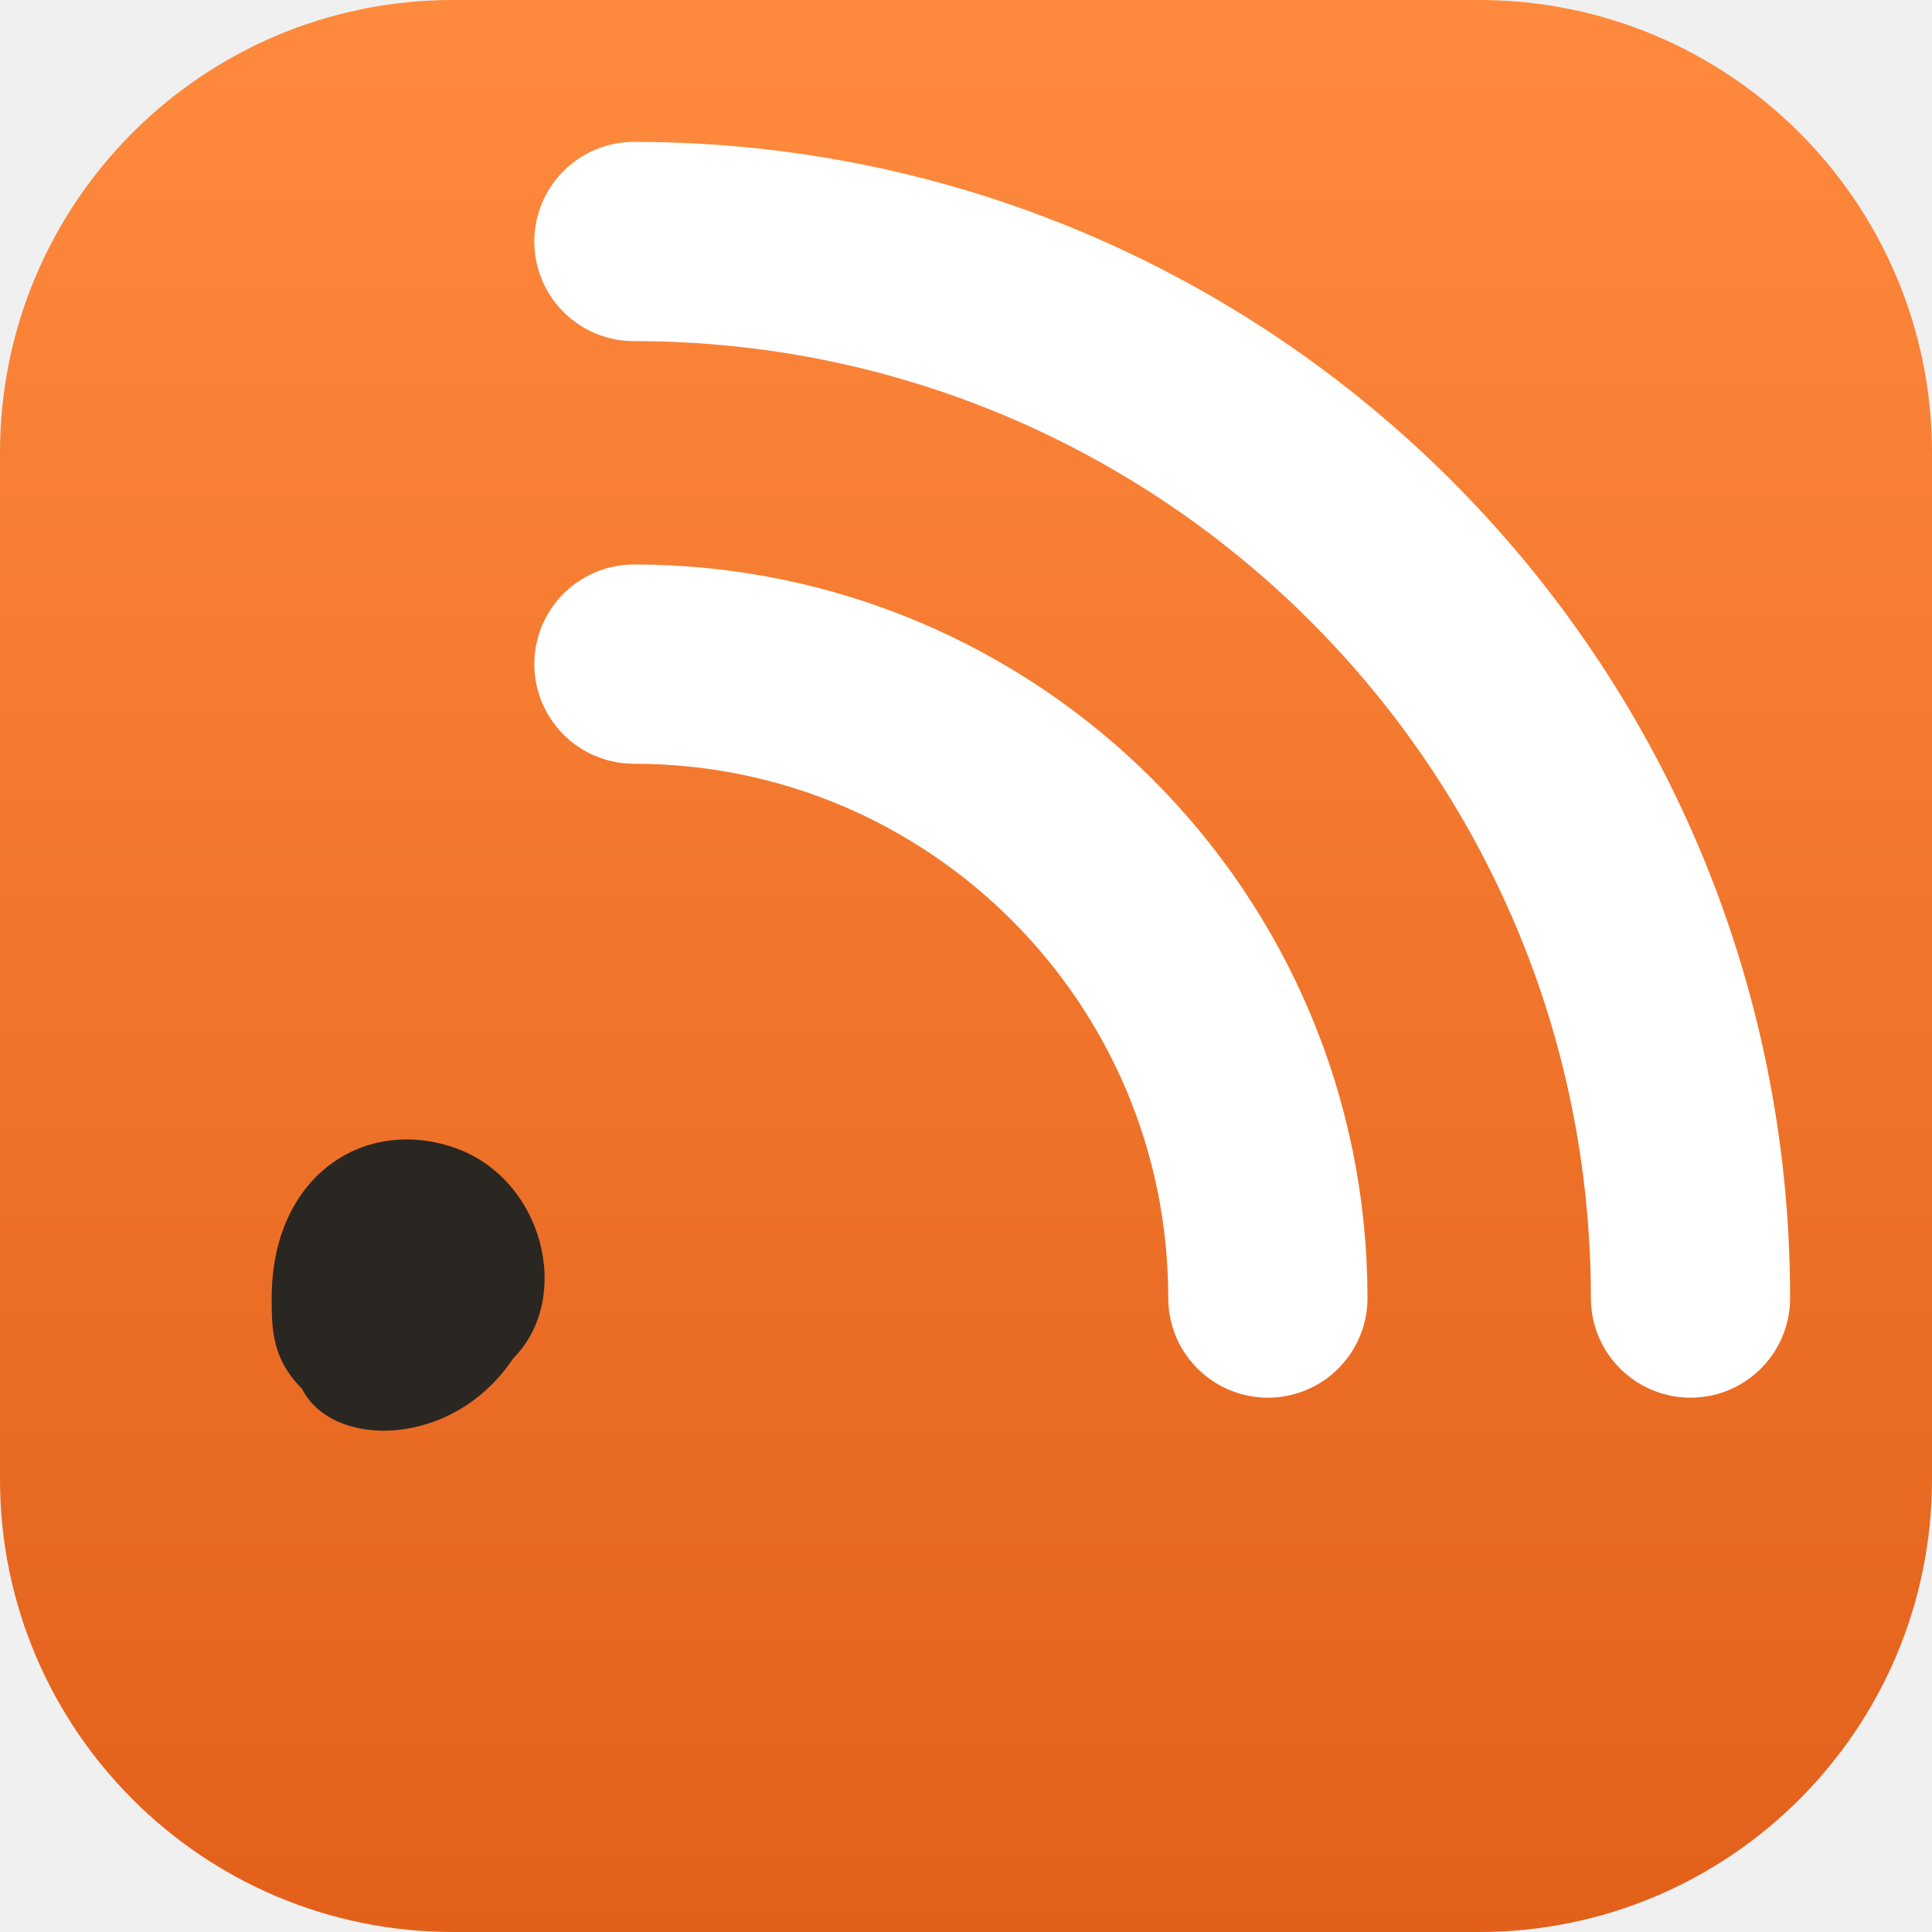
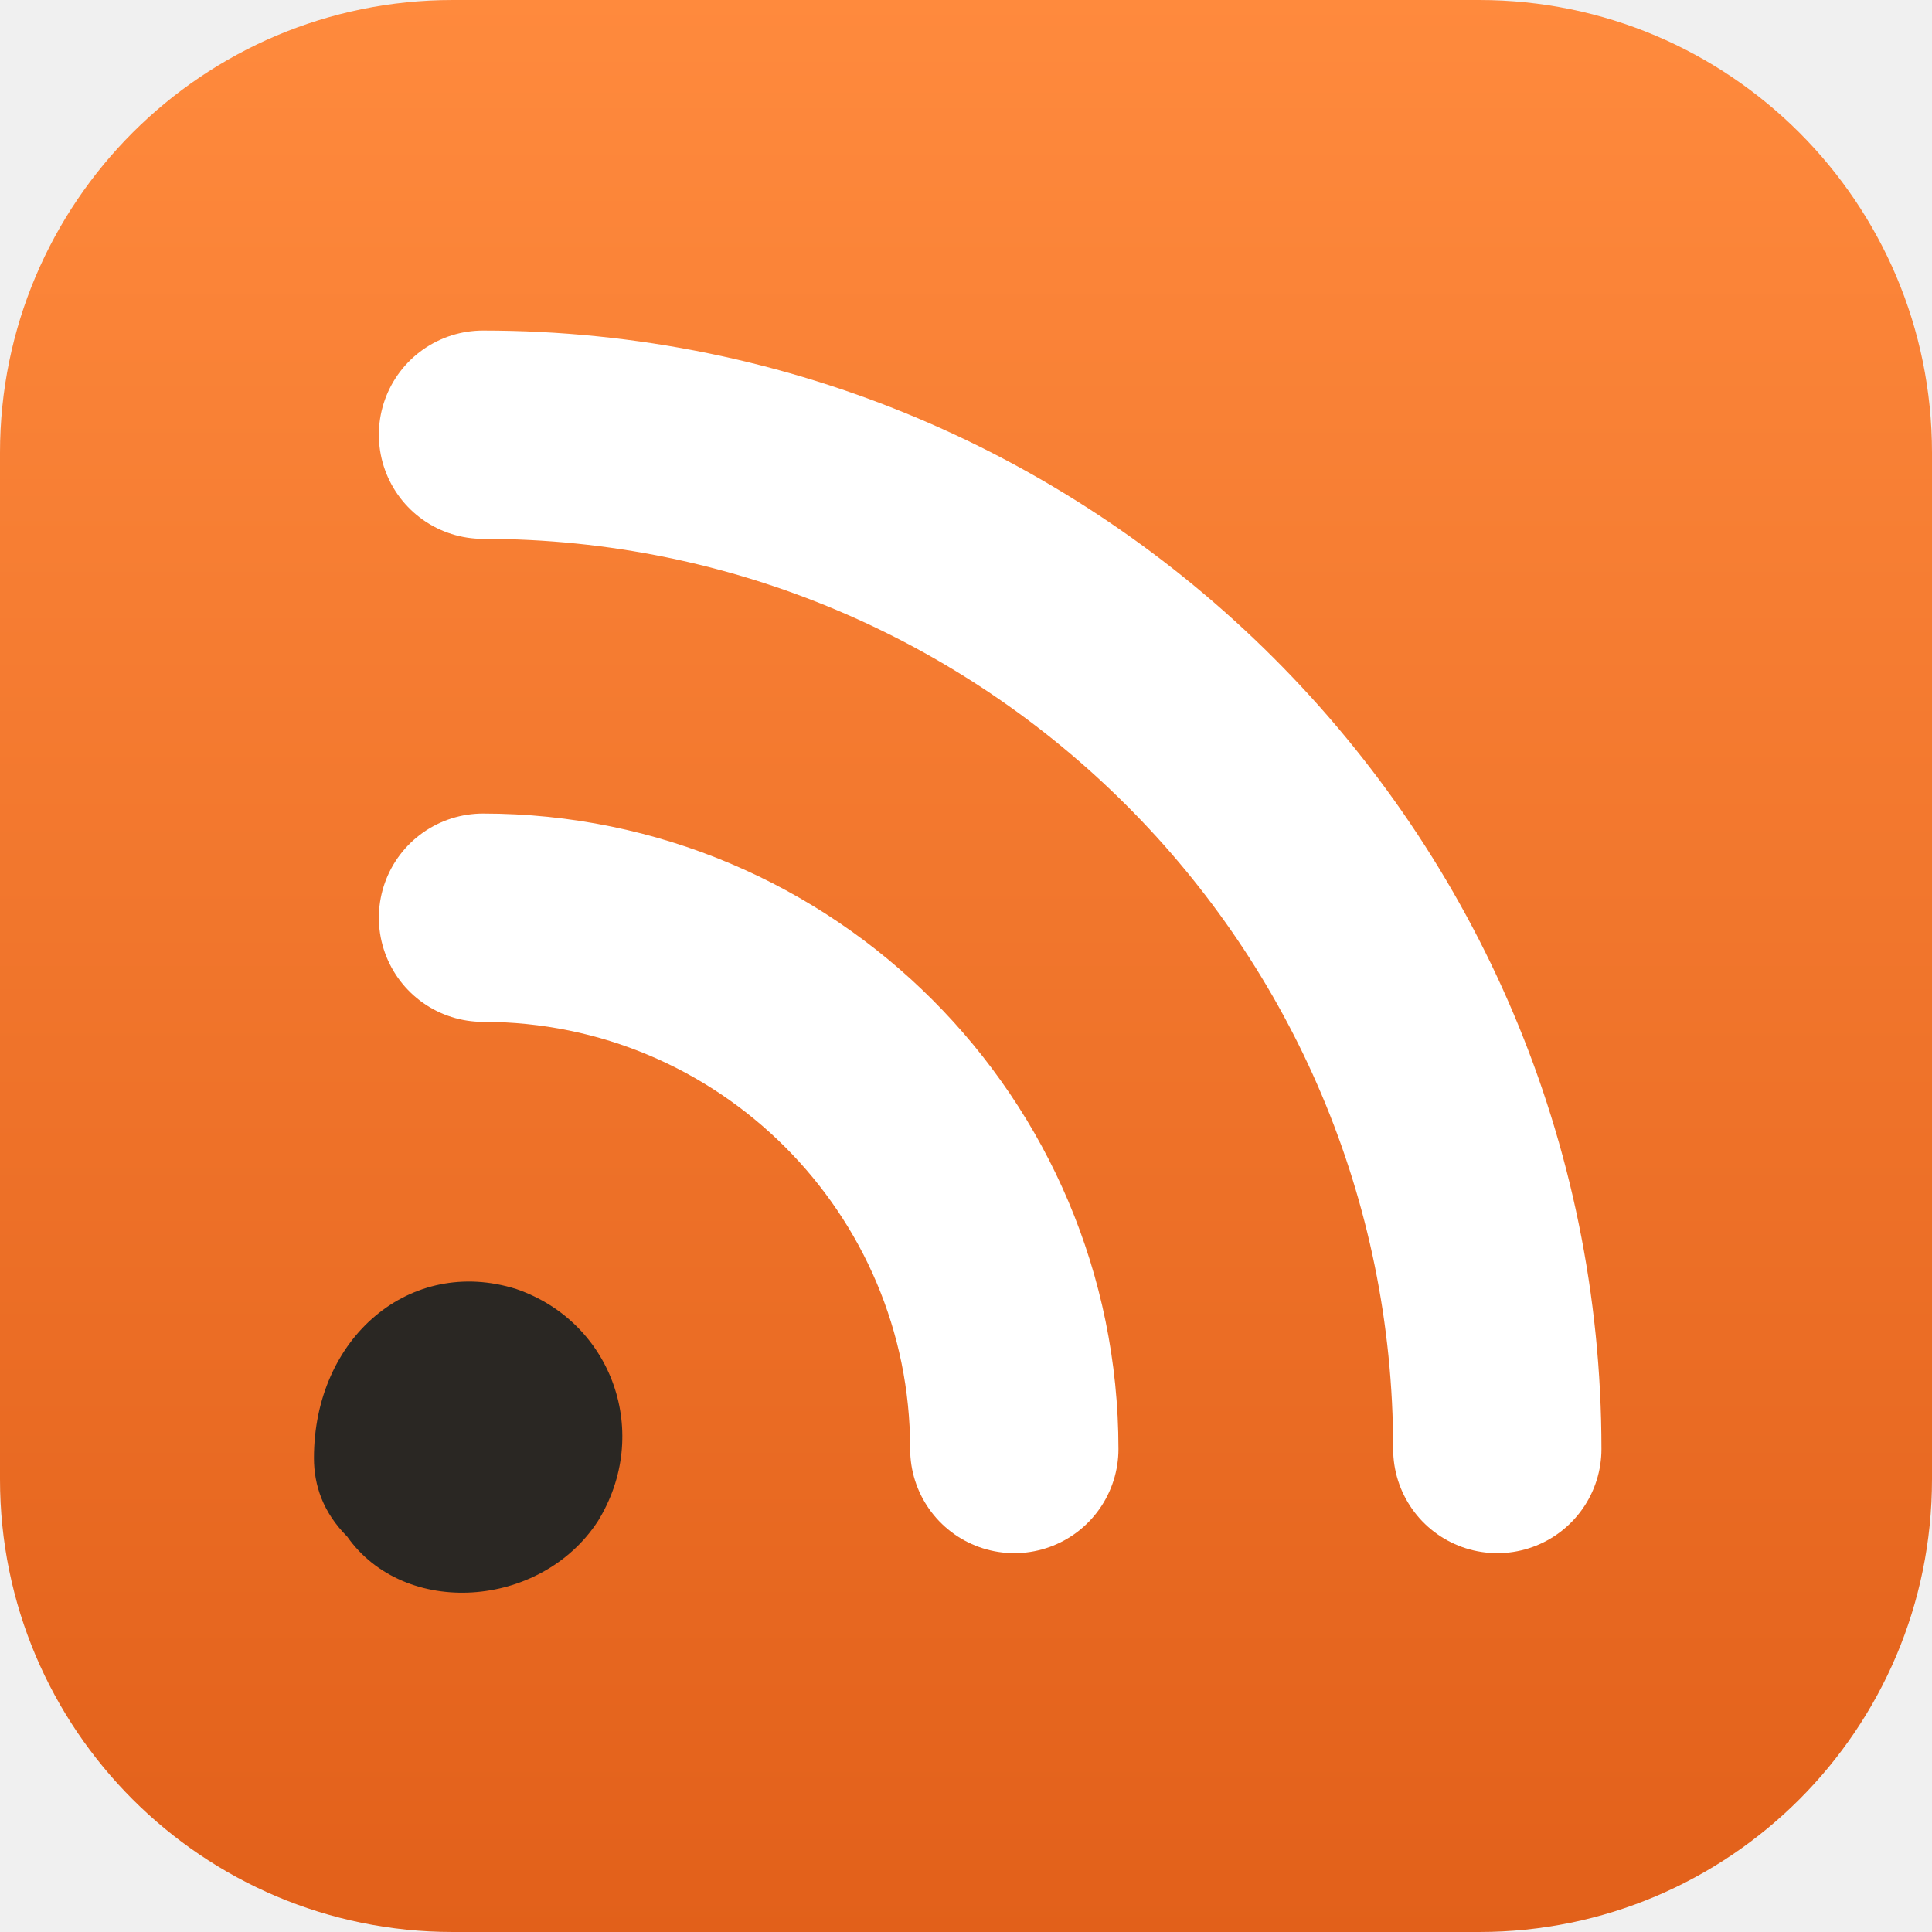
<svg xmlns="http://www.w3.org/2000/svg" viewBox="0 0 64 64">
  <defs>
    <linearGradient id="g" x1="0" y1="0" x2="0" y2="1">
      <stop offset="0" stop-color="#ff8a3d" />
      <stop offset="1" stop-color="#e2601a" />
    </linearGradient>
  </defs>
  <rect width="64" height="64" rx="15" fill="url(#g)" />
-   <g fill="none" stroke="#fff" stroke-width="6.6" stroke-linecap="round">
-     <path d="M21 22A21 21 0 0 1 42 43M21 8A35 35 0 0 1 56 43" />
+   <g fill="none" stroke="#fff" stroke-width="6.9" stroke-linecap="round">
+     <path d="M16 30.4A17.6 17.6 0 0 1 33.6 48M16 14.4A33.6 33.6 0 0 1 49.6 48" />
  </g>
-   <path d="M9 43c0-4 3-6 6-5 3 1 4 5 2 7-2 3-6 3-7 1-1-1-1-2-1-3Z" fill="#2a2723" />
+   <path d="M10.4 48.3c0-4 3.2-6.7 6.7-5.6 3.2 1.1 4.5 4.8 2.7 7.7-1.9 2.9-6.4 3.2-8.3.5-.8-.8-1.1-1.7-1.1-2.6Z" fill="#2a2723" />
</svg>
